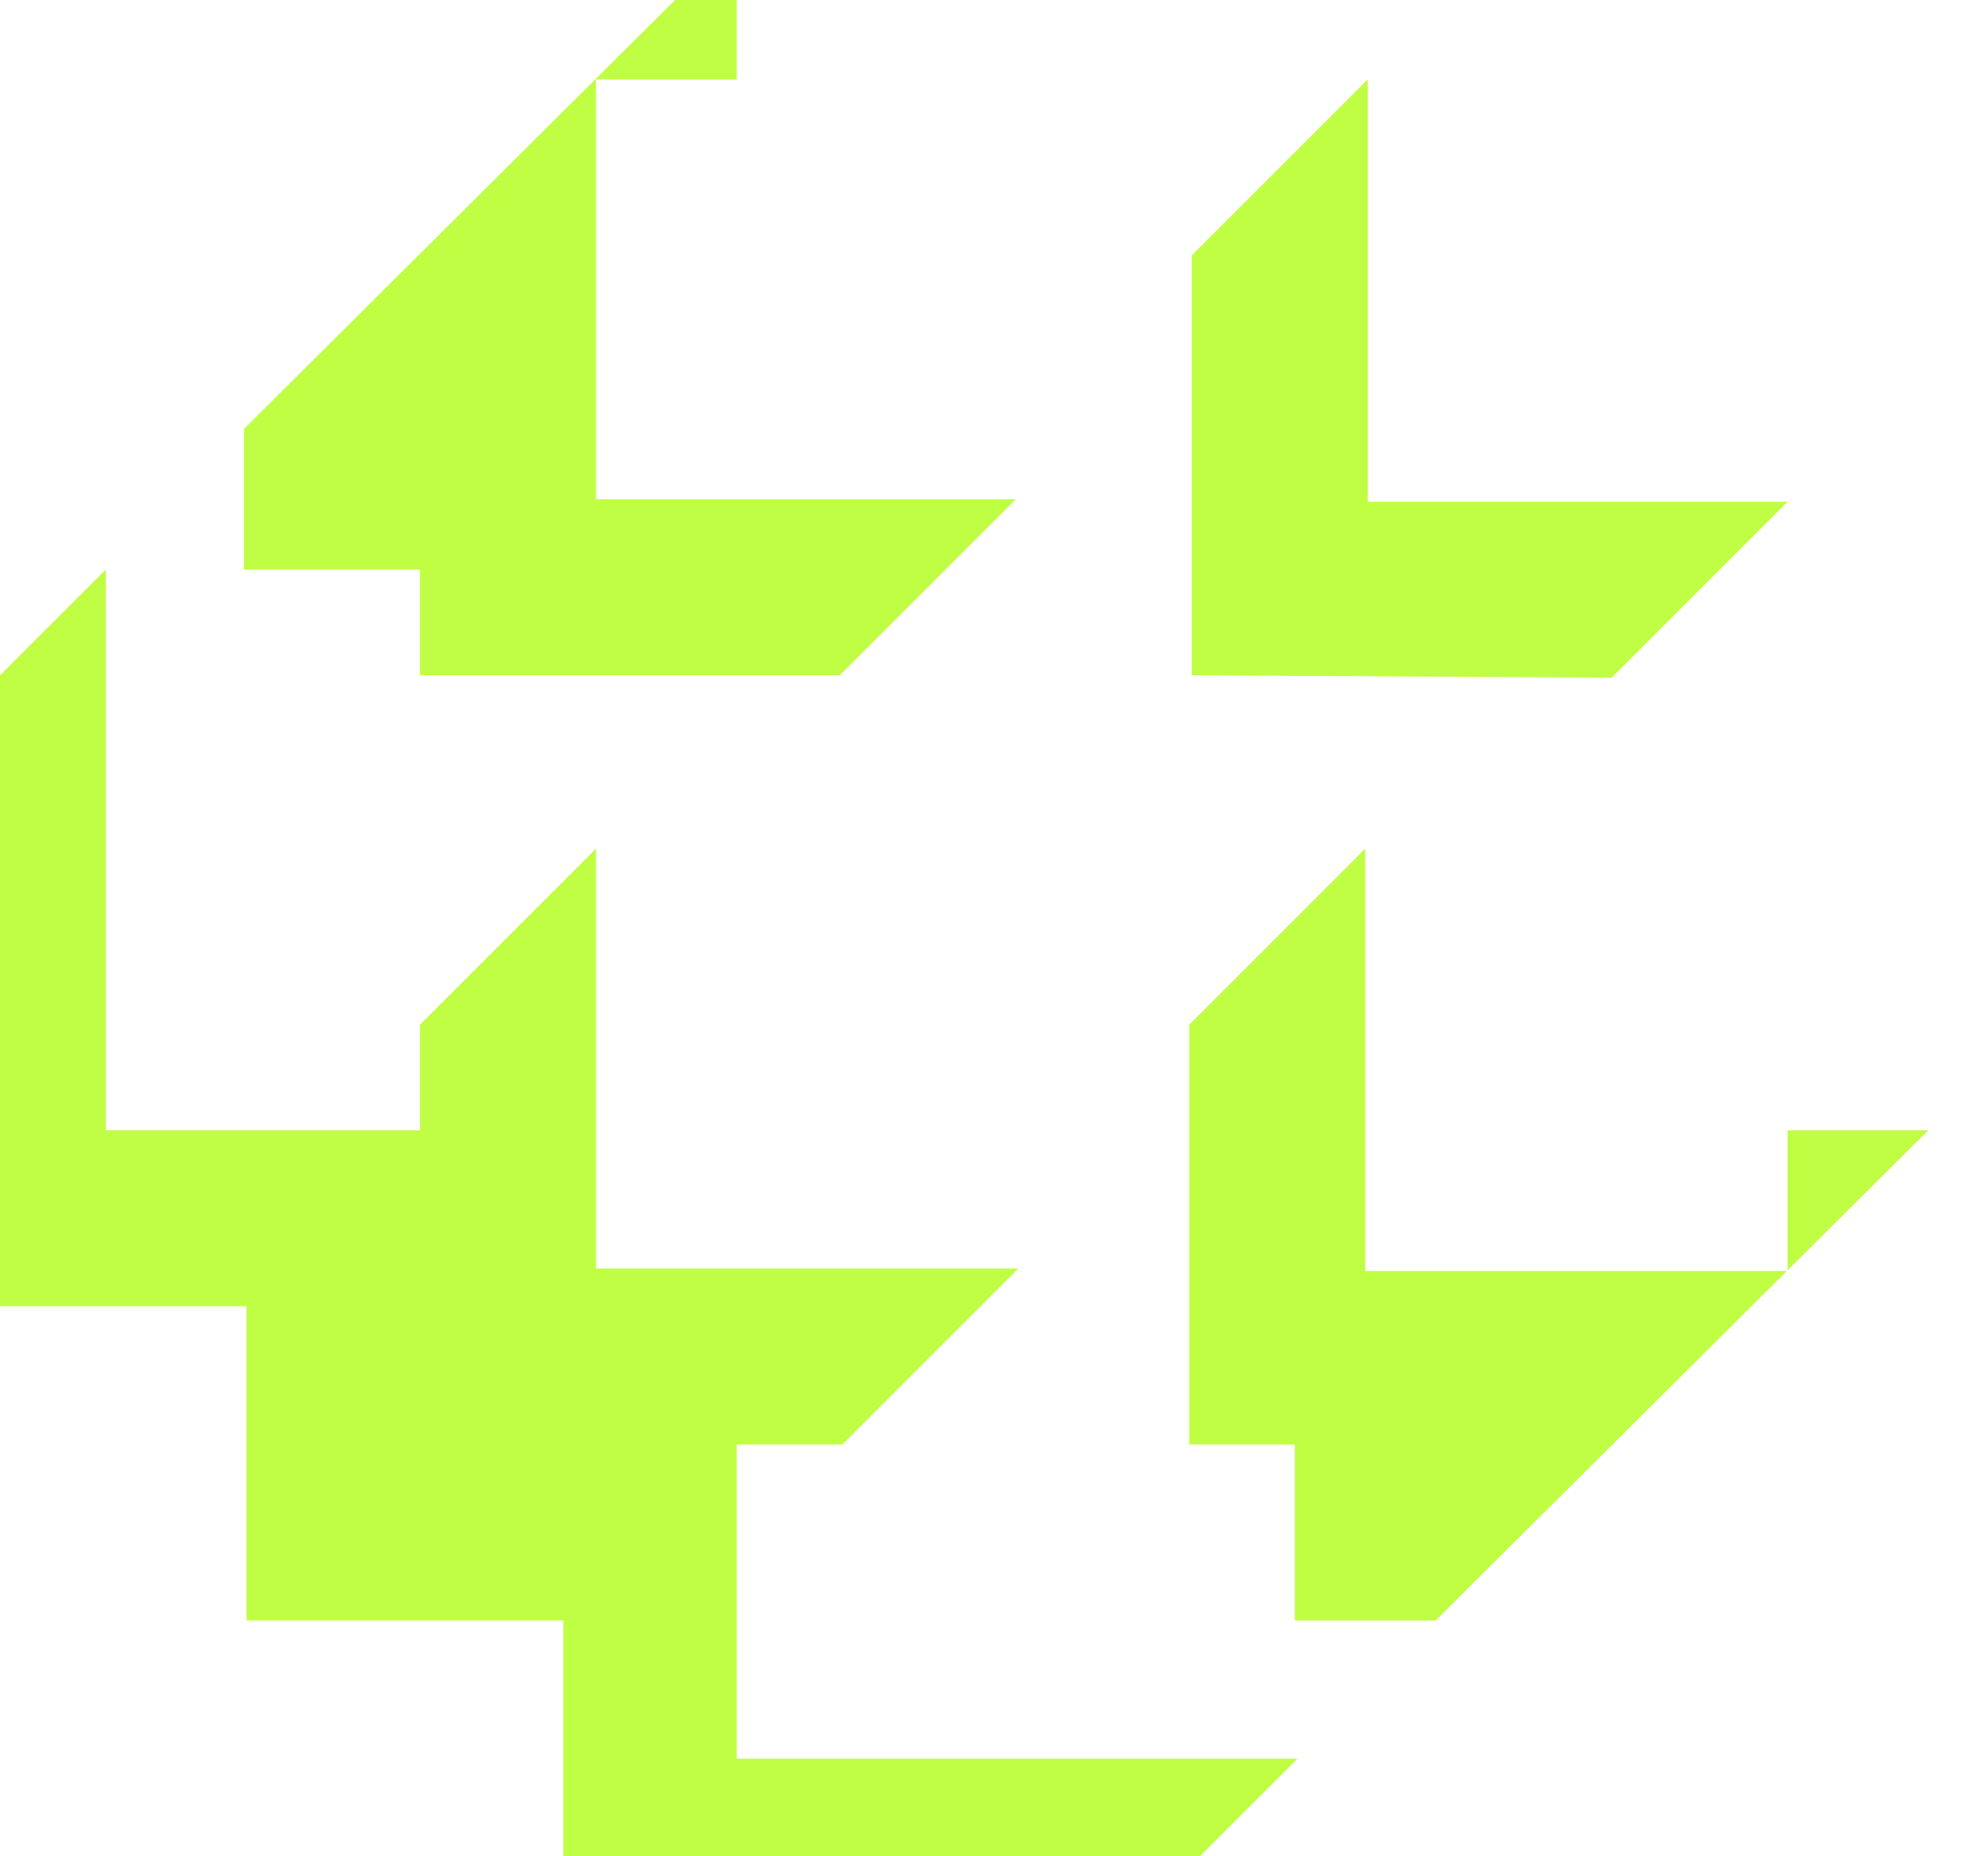
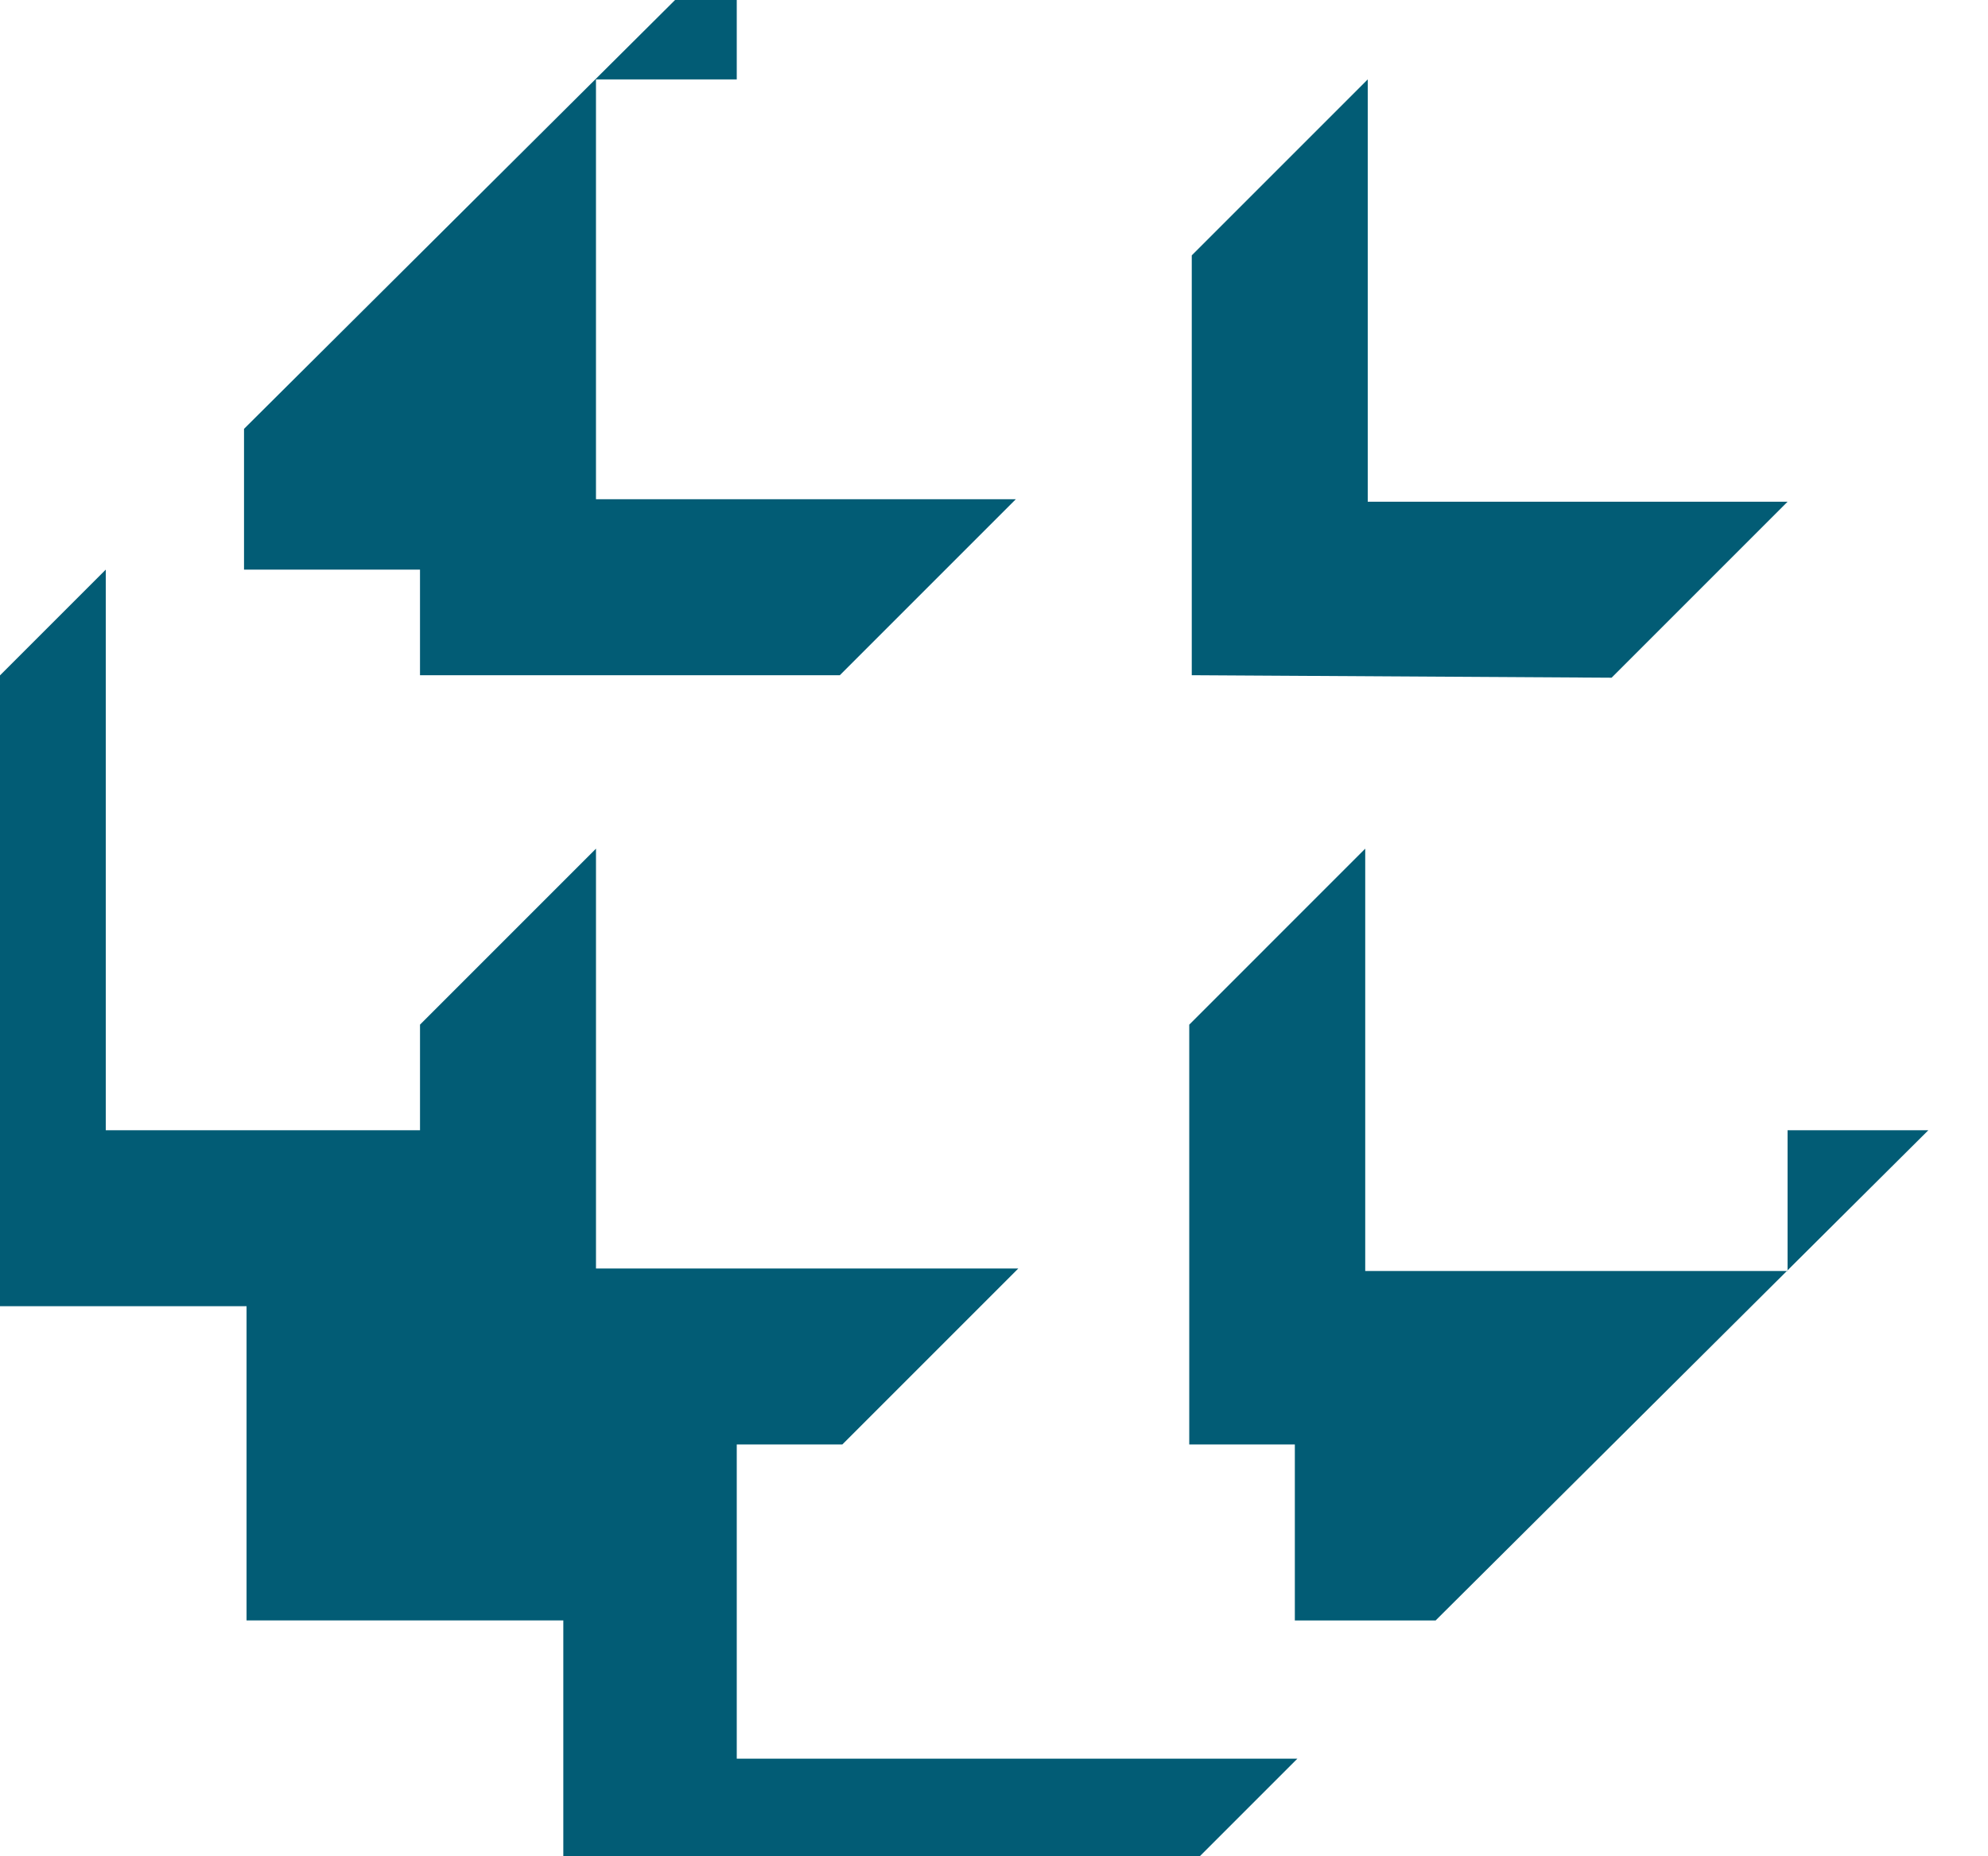
<svg xmlns="http://www.w3.org/2000/svg" width="150" height="140" version="1.1" viewBox="180 5 150 140">
-   <path d="m304.44 214.52h10.432l-0.379-28.832h0.19l14.795 28.832h13.847v-42.299h-10.243l0.19 28.642h-0.19l-14.226-28.642h-14.416zm54.439 0h11.191v-33.953h10.432v-8.346h-32.056v8.346h10.432zm26.745 0h11.191v-16.692h2.276c4.173 0 5.691 1.897 7.967 9.105l2.466 7.587h11.76l-4.173-11.571c-2.087-5.121-2.276-8.346-6.07-9.294v-0.19c5.501-1.328 8.156-5.121 8.156-10.622 0-7.208-6.07-10.622-13.657-10.622h-20.106zm11.191-34.332h3.035c4.363 0 8.156 0.759 8.156 4.742 0 4.742-4.552 4.932-8.156 4.932h-3.035zm-361.34 34.332h11.381l3.414-9.105h15.933l3.225 9.105h12.14l-16.313-42.299h-13.847c0.19 0-15.933 42.299-15.933 42.299zm28.073-17.071h-10.622l5.501-16.502h0.19zm-63.543 17.071h17.83c7.587 0 16.502-2.087 16.502-12.14 0-5.121-2.845-8.156-8.536-9.294v-0.19c4.742-1.518 7.398-4.552 7.398-9.863 0-7.208-5.88-10.812-13.657-10.812h-19.537zm11.191-18.02h3.414c3.794 0 8.346 0.379 8.346 5.121 0 4.363-4.363 4.932-8.346 4.932h-3.414zm0-16.313h3.225c3.794 0 7.398 0.379 7.398 4.173 0 3.604-3.794 4.552-7.587 4.552h-3.035zm73.027 34.332h10.432l-0.379-28.832h0.19l14.795 28.832h14.036v-42.299h-10.243l0.19 28.642h-0.19l-14.416-28.642h-14.416zm80.235-9.863c-3.414 1.328-7.018 2.087-10.622 2.276-8.156 0-14.036-5.121-14.036-13.278 0-7.967 5.311-13.657 13.278-13.657 3.794 0 7.587 0.948 11.002 3.035l0.948-9.105c-3.983-1.328-8.346-2.087-12.519-2.276-13.847 0-24.279 7.398-24.279 22.003 0 15.933 13.088 21.624 24.279 21.624 4.173 0 8.536-0.569 12.519-1.707zm1.707-11.381c0 13.467 7.398 21.813 21.244 21.813 13.847 0 21.244-8.346 21.244-21.813 0-13.467-7.208-21.813-21.244-21.813-14.036 0-21.244 8.346-21.244 21.813zm11.571 0c0-7.398 2.655-13.467 9.484-13.467 6.829 0 9.484 6.26 9.484 13.467 0 7.018-2.655 13.467-9.484 13.467-6.829 0-9.484-6.449-9.484-13.467zm84.788 11.381c-3.414 1.328-7.018 2.087-10.622 2.276-8.156 0-14.036-5.121-14.036-13.278 0-7.967 5.311-13.657 13.278-13.657 3.794 0 7.587 0.948 11.002 3.035l0.948-9.105c-4.173-1.328-8.346-2.087-12.709-2.276-13.847 0-24.279 7.398-24.279 22.003 0 15.933 13.088 21.624 24.279 21.624 4.173 0 8.536-0.569 12.519-1.707zm5.69 9.863h30.539v-7.967h-19.158v-9.484h17.451v-7.967h-17.451v-8.725h18.589v-7.967h-29.78zm154.4 0h11.381l3.414-9.105h15.933l3.225 9.105h12.329l-16.313-42.299h-13.847zm27.883-17.071h-10.622l5.501-16.502h0.19zm20.865 17.071h28.642v-8.346h-17.451v-33.953h-11.191zm-249.05-63.543h42.299l13.278-13.278h-42.299v-23.71h7.967l13.278-13.278h-31.866v-31.677l-13.278 13.278v7.967h-23.71v-42.299l-13.278 13.278v42.299h23.9v23.71h23.9v23.71zm47.61-95.03v-31.677l13.278-13.278v31.866h31.677l-13.278 13.278zm-34.332-44.954h-10.622v31.677h31.677l-13.278 13.278h-31.677v-7.967h-13.278v-10.622l37.178-36.988zm79.287 89.909v-10.622h10.622l-37.178 36.988h-10.622v-13.278h-7.967v-31.677l13.278-13.278v31.866zm-221.17 176.97h15.364c14.416 0 25.038-5.501 25.038-21.244 0-16.313-10.243-21.055-25.038-21.055h-15.364zm11.191-33.953h4.363c8.156 0 13.088 4.363 13.088 12.709 0 8.346-4.742 12.709-13.088 12.709h-4.363v-25.417zm31.677 12.898c0 13.467 7.397 21.813 21.244 21.813 13.847 0 21.244-8.346 21.244-21.813 0-13.467-7.208-21.813-21.244-21.813s-21.244 8.156-21.244 21.813zm11.57 0c0-7.398 2.656-13.467 9.484-13.467s9.484 6.26 9.484 13.467c0 7.018-2.656 13.467-9.484 13.467s-9.484-6.639-9.484-13.467zm50.266 21.055h17.83c7.587 0 16.502-2.087 16.502-12.14 0-5.121-2.845-8.156-8.536-9.294v-0.19c4.742-1.517 7.398-4.552 7.398-9.863 0-7.208-5.88-10.812-13.657-10.812h-19.537zm11.381-18.02h3.414c3.794 0 8.346 0.379 8.346 4.932 0 4.363-4.363 4.932-8.346 4.932h-3.414zm0-16.313h3.224c3.794 0 7.398 0.379 7.398 4.173 0 3.604-3.794 4.552-7.587 4.552h-3.225zm28.073 34.332h11.191v-16.692h2.276c4.173 0 5.69 1.897 7.967 9.105l2.466 7.587h11.76l-4.173-11.571c-2.087-5.121-2.276-8.346-6.07-9.294v-0.19c5.501-1.328 8.156-4.932 8.156-10.622 0-7.208-6.07-10.622-13.657-10.622h-20.106zm11.381-34.332h3.035c4.363 0 8.156 0.759 8.156 4.742 0 4.742-4.552 4.932-8.156 4.932h-3.035zm25.607 34.332h11.381l3.414-9.105h15.744l3.225 9.105h12.329l-16.313-42.299h-13.847zm28.073-17.071h-10.622l5.501-16.502h0.19zm55.956 17.071h11.191v-42.299h-11.191zm18.968 0h28.642v-8.346h-17.451v-33.953h-11.191zm-55.197-1.138c4.173 1.328 8.346 1.897 12.519 1.897 9.484 0 18.589-3.035 18.589-14.036 0-15.175-19.916-10.622-19.916-17.451 0-3.604 4.742-3.983 7.587-3.983 3.225 0 6.449 0.569 9.484 1.897l0.759-8.725c-3.604-1.138-7.208-1.707-11.002-1.517-8.536 0-18.399 2.845-18.399 12.898 0 15.364 19.916 10.432 19.916 18.209 0 3.414-3.414 4.173-7.018 4.173-3.983 0-7.967-0.948-11.57-2.845z" fill="#BFFE43" />
+   <path d="m304.44 214.52h10.432l-0.379-28.832h0.19l14.795 28.832h13.847v-42.299h-10.243l0.19 28.642h-0.19l-14.226-28.642h-14.416zm54.439 0h11.191v-33.953h10.432v-8.346h-32.056v8.346h10.432zm26.745 0h11.191v-16.692h2.276c4.173 0 5.691 1.897 7.967 9.105l2.466 7.587h11.76l-4.173-11.571c-2.087-5.121-2.276-8.346-6.07-9.294v-0.19c5.501-1.328 8.156-5.121 8.156-10.622 0-7.208-6.07-10.622-13.657-10.622h-20.106zm11.191-34.332h3.035c4.363 0 8.156 0.759 8.156 4.742 0 4.742-4.552 4.932-8.156 4.932h-3.035zm-361.34 34.332h11.381l3.414-9.105h15.933l3.225 9.105h12.14l-16.313-42.299h-13.847c0.19 0-15.933 42.299-15.933 42.299zm28.073-17.071h-10.622l5.501-16.502h0.19zm-63.543 17.071h17.83c7.587 0 16.502-2.087 16.502-12.14 0-5.121-2.845-8.156-8.536-9.294v-0.19c4.742-1.518 7.398-4.552 7.398-9.863 0-7.208-5.88-10.812-13.657-10.812h-19.537zm11.191-18.02h3.414c3.794 0 8.346 0.379 8.346 5.121 0 4.363-4.363 4.932-8.346 4.932h-3.414zm0-16.313h3.225c3.794 0 7.398 0.379 7.398 4.173 0 3.604-3.794 4.552-7.587 4.552h-3.035zm73.027 34.332h10.432l-0.379-28.832h0.19l14.795 28.832h14.036v-42.299h-10.243l0.19 28.642h-0.19l-14.416-28.642h-14.416zm80.235-9.863c-3.414 1.328-7.018 2.087-10.622 2.276-8.156 0-14.036-5.121-14.036-13.278 0-7.967 5.311-13.657 13.278-13.657 3.794 0 7.587 0.948 11.002 3.035l0.948-9.105c-3.983-1.328-8.346-2.087-12.519-2.276-13.847 0-24.279 7.398-24.279 22.003 0 15.933 13.088 21.624 24.279 21.624 4.173 0 8.536-0.569 12.519-1.707zm1.707-11.381c0 13.467 7.398 21.813 21.244 21.813 13.847 0 21.244-8.346 21.244-21.813 0-13.467-7.208-21.813-21.244-21.813-14.036 0-21.244 8.346-21.244 21.813zm11.571 0c0-7.398 2.655-13.467 9.484-13.467 6.829 0 9.484 6.26 9.484 13.467 0 7.018-2.655 13.467-9.484 13.467-6.829 0-9.484-6.449-9.484-13.467zm84.788 11.381c-3.414 1.328-7.018 2.087-10.622 2.276-8.156 0-14.036-5.121-14.036-13.278 0-7.967 5.311-13.657 13.278-13.657 3.794 0 7.587 0.948 11.002 3.035l0.948-9.105c-4.173-1.328-8.346-2.087-12.709-2.276-13.847 0-24.279 7.398-24.279 22.003 0 15.933 13.088 21.624 24.279 21.624 4.173 0 8.536-0.569 12.519-1.707zm5.69 9.863h30.539v-7.967h-19.158v-9.484h17.451v-7.967h-17.451v-8.725h18.589v-7.967h-29.78zm154.4 0h11.381l3.414-9.105h15.933l3.225 9.105h12.329l-16.313-42.299h-13.847zm27.883-17.071h-10.622l5.501-16.502h0.19zm20.865 17.071h28.642v-8.346h-17.451v-33.953h-11.191zm-249.05-63.543h42.299l13.278-13.278h-42.299v-23.71h7.967l13.278-13.278h-31.866v-31.677l-13.278 13.278v7.967h-23.71v-42.299l-13.278 13.278v42.299h23.9v23.71h23.9v23.71zm47.61-95.03v-31.677l13.278-13.278v31.866h31.677l-13.278 13.278zm-34.332-44.954h-10.622v31.677h31.677l-13.278 13.278h-31.677v-7.967h-13.278v-10.622l37.178-36.988zm79.287 89.909v-10.622h10.622l-37.178 36.988h-10.622v-13.278h-7.967v-31.677l13.278-13.278v31.866zm-221.17 176.97h15.364c14.416 0 25.038-5.501 25.038-21.244 0-16.313-10.243-21.055-25.038-21.055h-15.364zm11.191-33.953h4.363c8.156 0 13.088 4.363 13.088 12.709 0 8.346-4.742 12.709-13.088 12.709h-4.363v-25.417zm31.677 12.898c0 13.467 7.397 21.813 21.244 21.813 13.847 0 21.244-8.346 21.244-21.813 0-13.467-7.208-21.813-21.244-21.813s-21.244 8.156-21.244 21.813zm11.57 0c0-7.398 2.656-13.467 9.484-13.467s9.484 6.26 9.484 13.467c0 7.018-2.656 13.467-9.484 13.467s-9.484-6.639-9.484-13.467zm50.266 21.055h17.83c7.587 0 16.502-2.087 16.502-12.14 0-5.121-2.845-8.156-8.536-9.294v-0.19c4.742-1.517 7.398-4.552 7.398-9.863 0-7.208-5.88-10.812-13.657-10.812h-19.537zm11.381-18.02h3.414c3.794 0 8.346 0.379 8.346 4.932 0 4.363-4.363 4.932-8.346 4.932h-3.414zm0-16.313h3.224c3.794 0 7.398 0.379 7.398 4.173 0 3.604-3.794 4.552-7.587 4.552h-3.225zm28.073 34.332h11.191v-16.692h2.276c4.173 0 5.69 1.897 7.967 9.105l2.466 7.587h11.76l-4.173-11.571c-2.087-5.121-2.276-8.346-6.07-9.294v-0.19c5.501-1.328 8.156-4.932 8.156-10.622 0-7.208-6.07-10.622-13.657-10.622h-20.106zm11.381-34.332h3.035c4.363 0 8.156 0.759 8.156 4.742 0 4.742-4.552 4.932-8.156 4.932h-3.035zm25.607 34.332h11.381l3.414-9.105h15.744l3.225 9.105h12.329l-16.313-42.299h-13.847zm28.073-17.071h-10.622l5.501-16.502h0.19zm55.956 17.071h11.191v-42.299h-11.191zm18.968 0h28.642v-8.346h-17.451v-33.953h-11.191zm-55.197-1.138c4.173 1.328 8.346 1.897 12.519 1.897 9.484 0 18.589-3.035 18.589-14.036 0-15.175-19.916-10.622-19.916-17.451 0-3.604 4.742-3.983 7.587-3.983 3.225 0 6.449 0.569 9.484 1.897l0.759-8.725c-3.604-1.138-7.208-1.707-11.002-1.517-8.536 0-18.399 2.845-18.399 12.898 0 15.364 19.916 10.432 19.916 18.209 0 3.414-3.414 4.173-7.018 4.173-3.983 0-7.967-0.948-11.57-2.845z" fill="#025c75" />
</svg>
